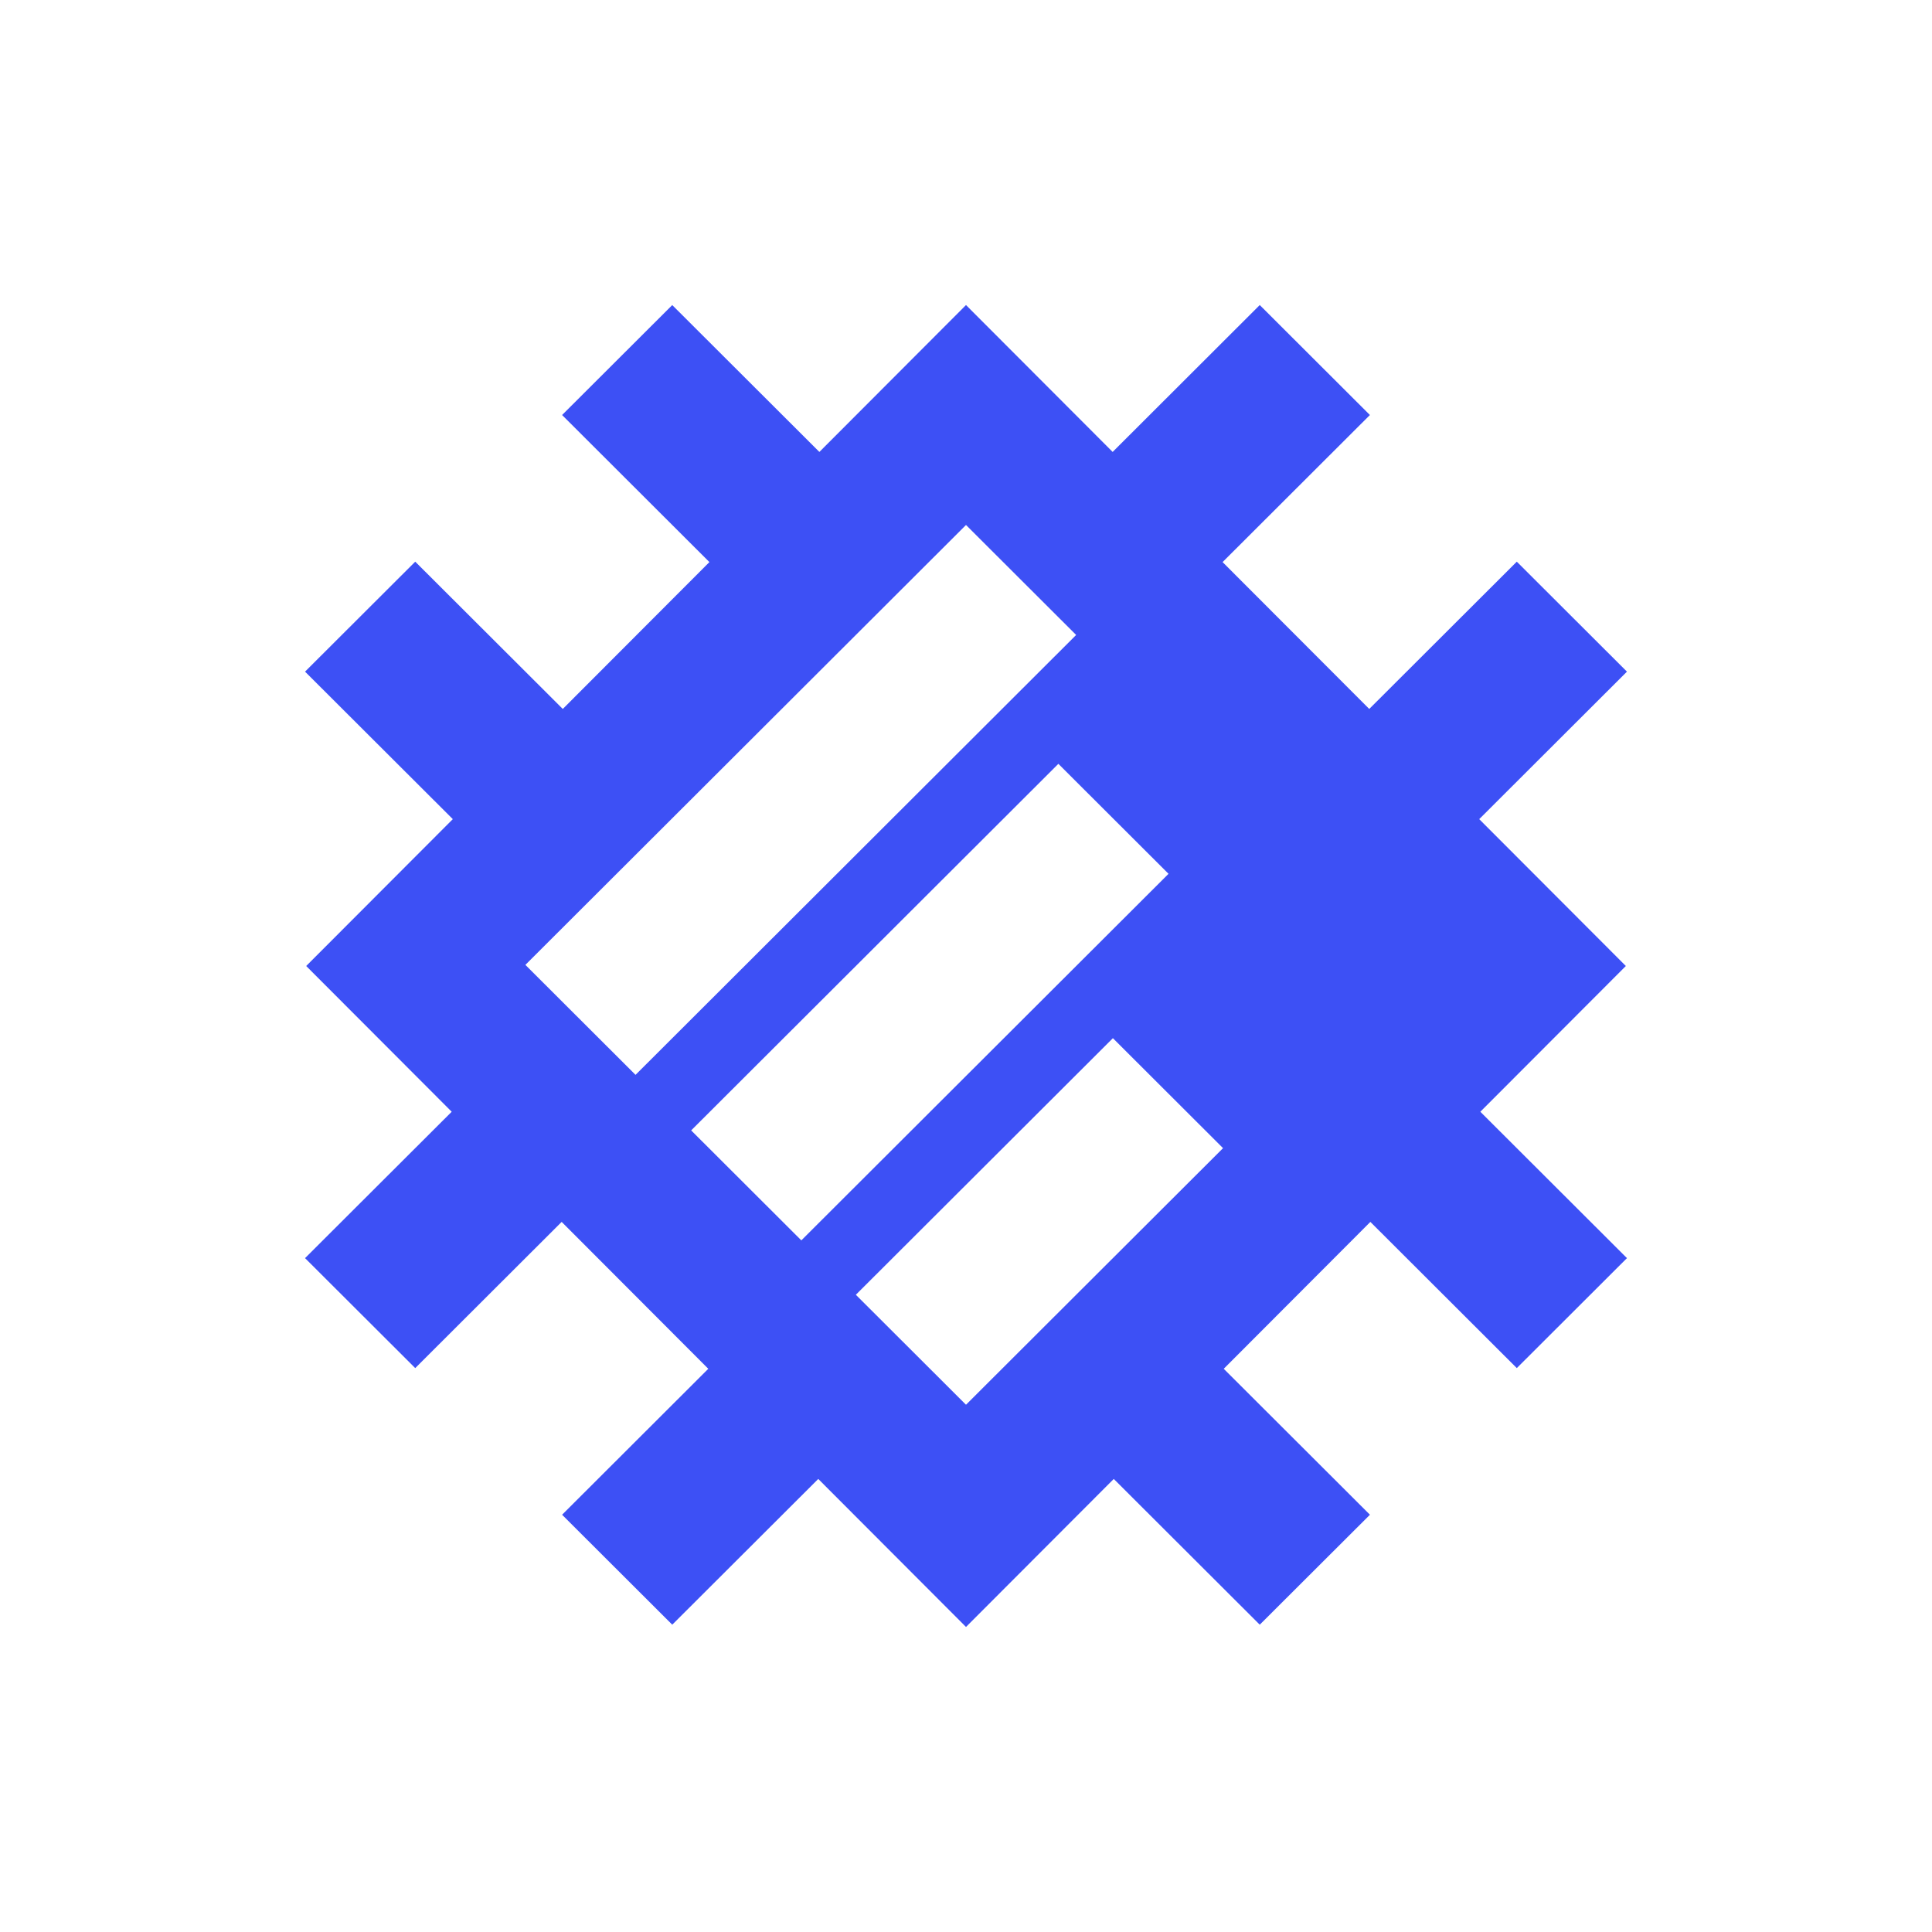
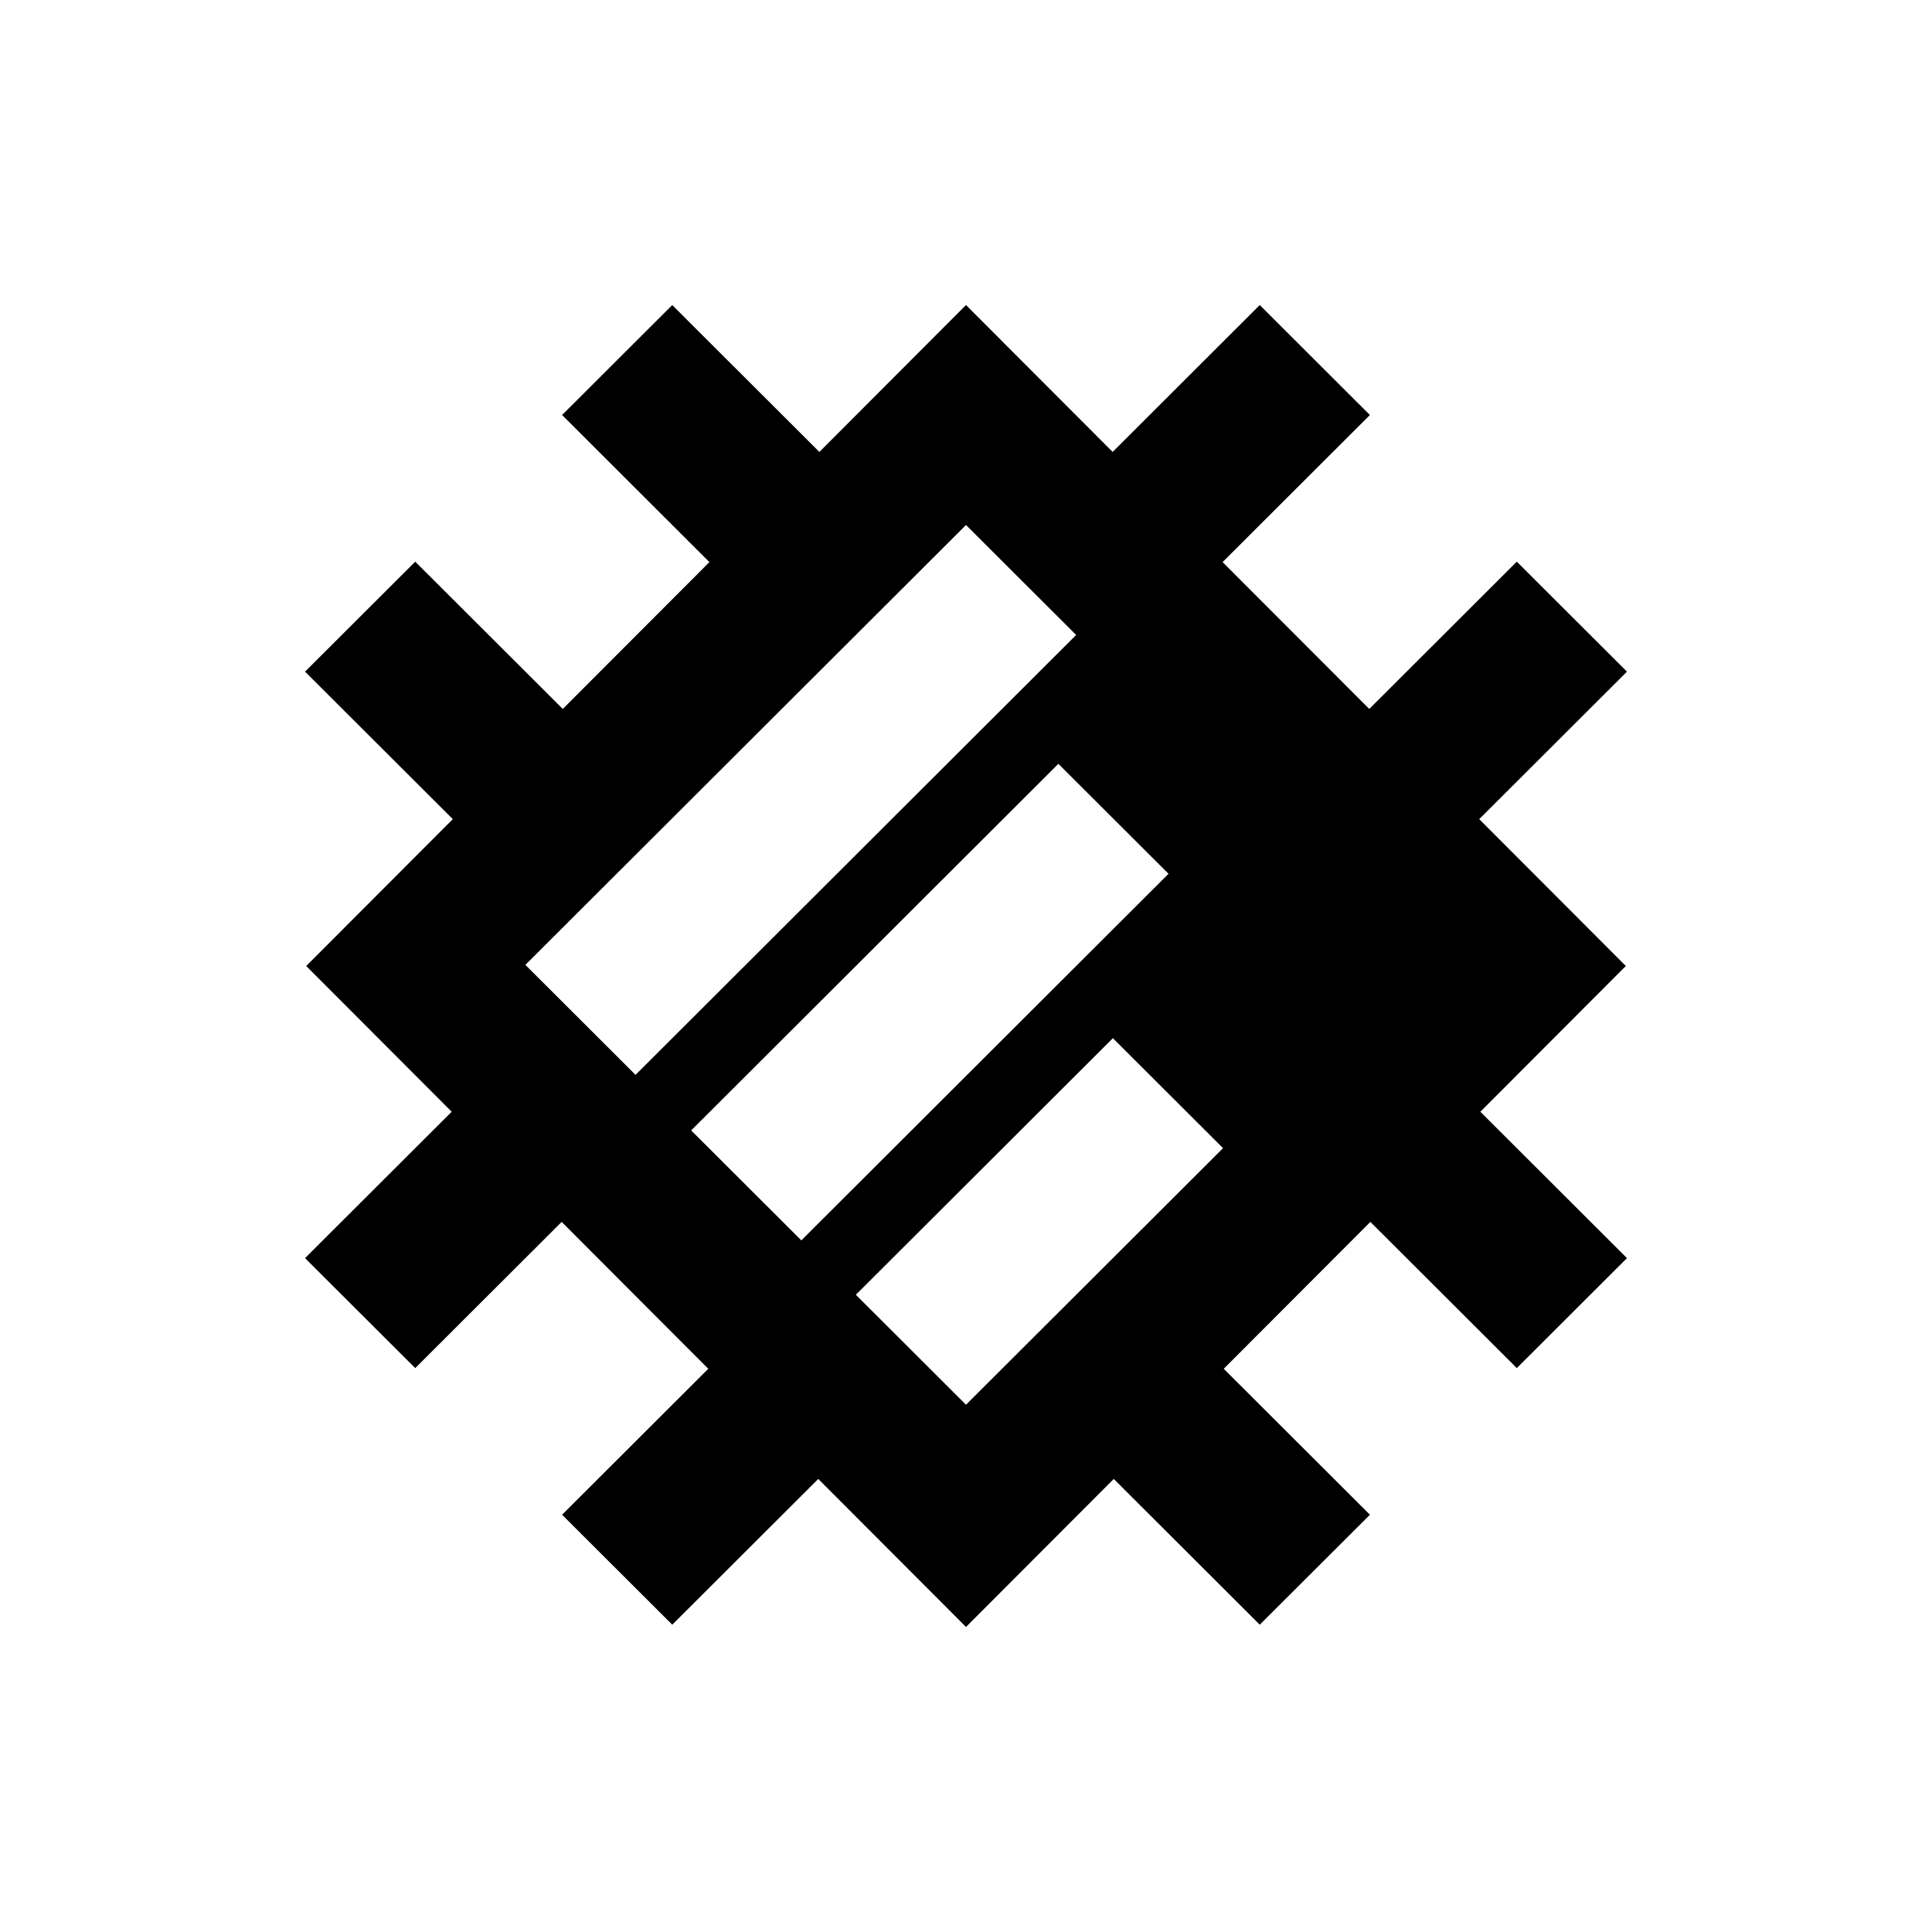
<svg xmlns="http://www.w3.org/2000/svg" width="64" height="64" viewBox="0 0 64 64" fill="none">
-   <path fill-rule="evenodd" clip-rule="evenodd" d="M41.731 10.105L45.38 13.748L40.5 18.62L45.358 23.485L50.246 18.606L53.895 22.249L49.001 27.135L53.858 32L49.038 36.828L53.895 41.677L50.246 45.32L45.395 40.477L40.538 45.343L45.381 50.178L41.731 53.82L36.895 48.992L32 53.895L27.106 48.992L22.269 53.82L18.62 50.178L23.463 45.343L18.606 40.477L13.755 45.32L10.105 41.677L14.963 36.828L10.143 32L15 27.135L10.105 22.249L13.755 18.606L18.643 23.485L23.5 18.62L18.62 13.748L22.269 10.106L27.143 14.971L32 10.105L36.858 14.971L41.731 10.105ZM32 17.391L35.649 21.034L21.053 35.606L17.404 31.963L32 17.391ZM35.06 25.303L38.709 28.946L26.545 41.089L22.896 37.446L35.06 25.303ZM40.515 38.034L36.866 34.391L28.351 42.891L32 46.534L40.515 38.034Z" fill="#3D50F5" />
+   <path fill-rule="evenodd" clip-rule="evenodd" d="M41.731 10.105L45.38 13.748L40.5 18.62L45.358 23.485L50.246 18.606L53.895 22.249L49.001 27.135L53.858 32L49.038 36.828L53.895 41.677L50.246 45.32L45.395 40.477L40.538 45.343L45.381 50.178L41.731 53.82L36.895 48.992L32 53.895L27.106 48.992L22.269 53.82L18.62 50.178L23.463 45.343L18.606 40.477L13.755 45.32L10.105 41.677L14.963 36.828L10.143 32L15 27.135L10.105 22.249L13.755 18.606L18.643 23.485L23.5 18.62L18.62 13.748L22.269 10.106L27.143 14.971L32 10.105L36.858 14.971L41.731 10.105ZM32 17.391L35.649 21.034L21.053 35.606L17.404 31.963L32 17.391ZM35.06 25.303L38.709 28.946L26.545 41.089L22.896 37.446L35.06 25.303ZM40.515 38.034L36.866 34.391L28.351 42.891L32 46.534L40.515 38.034Z" fill="currentColor" />
</svg>
